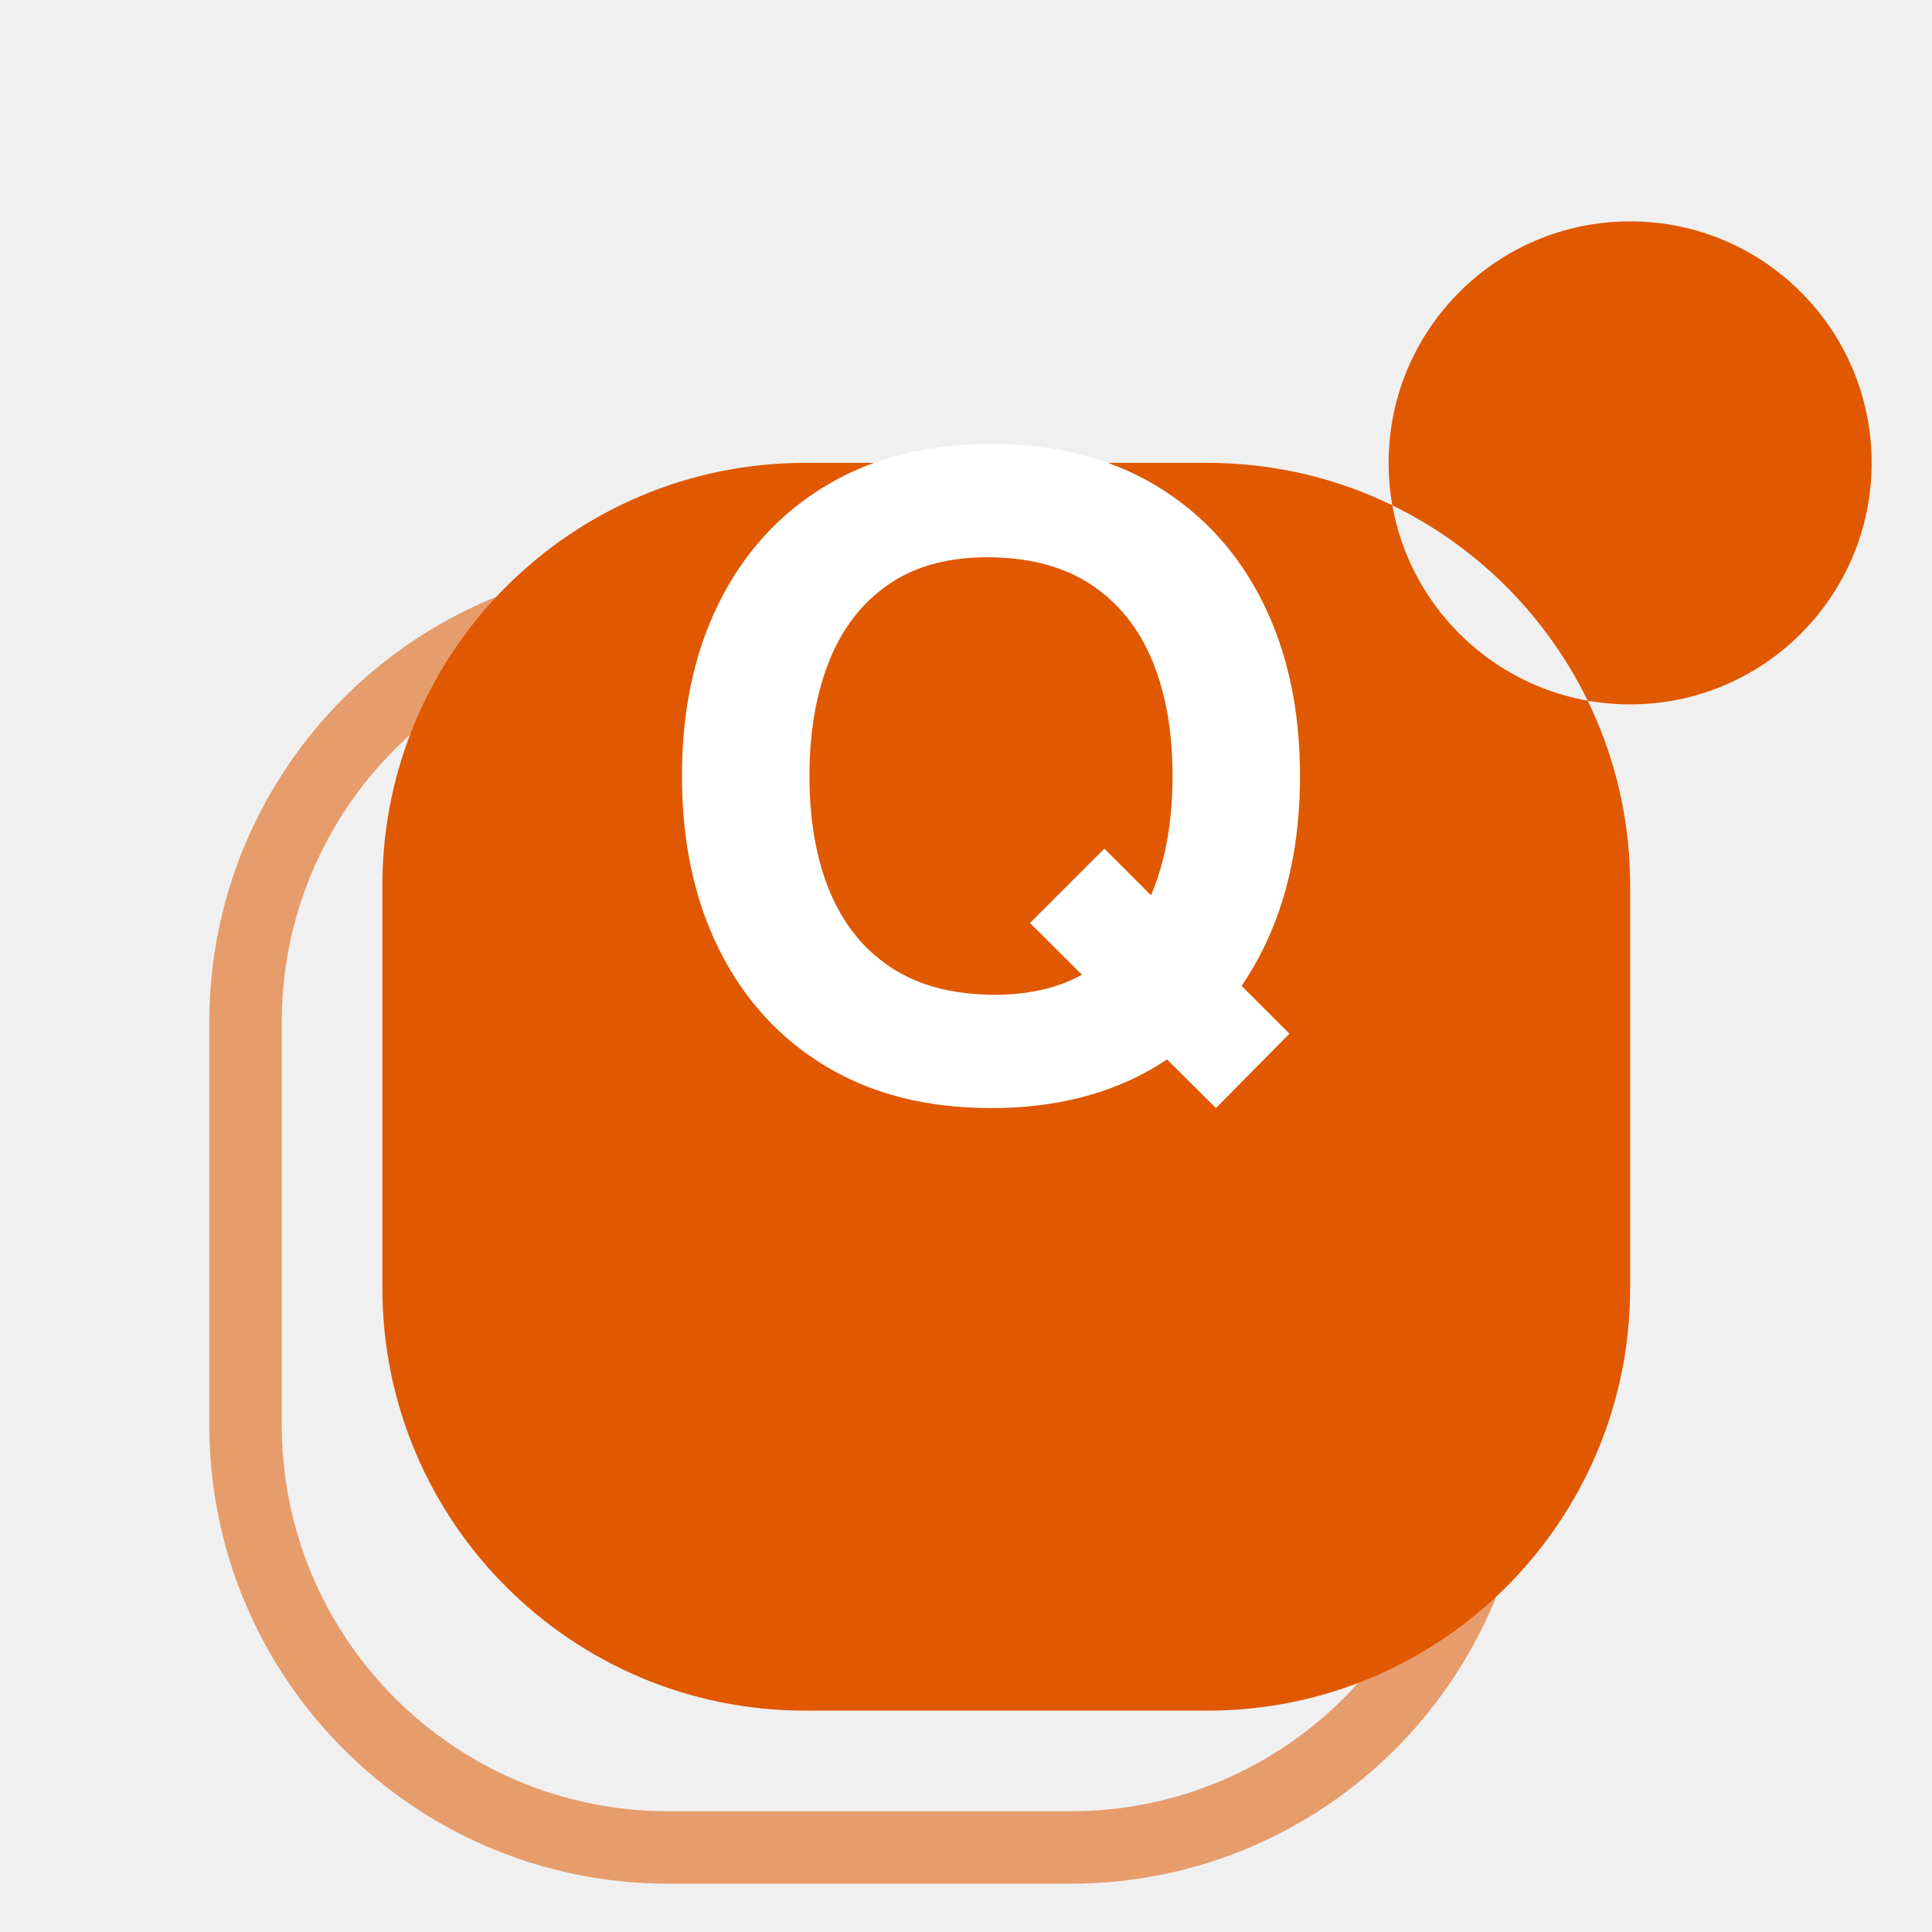
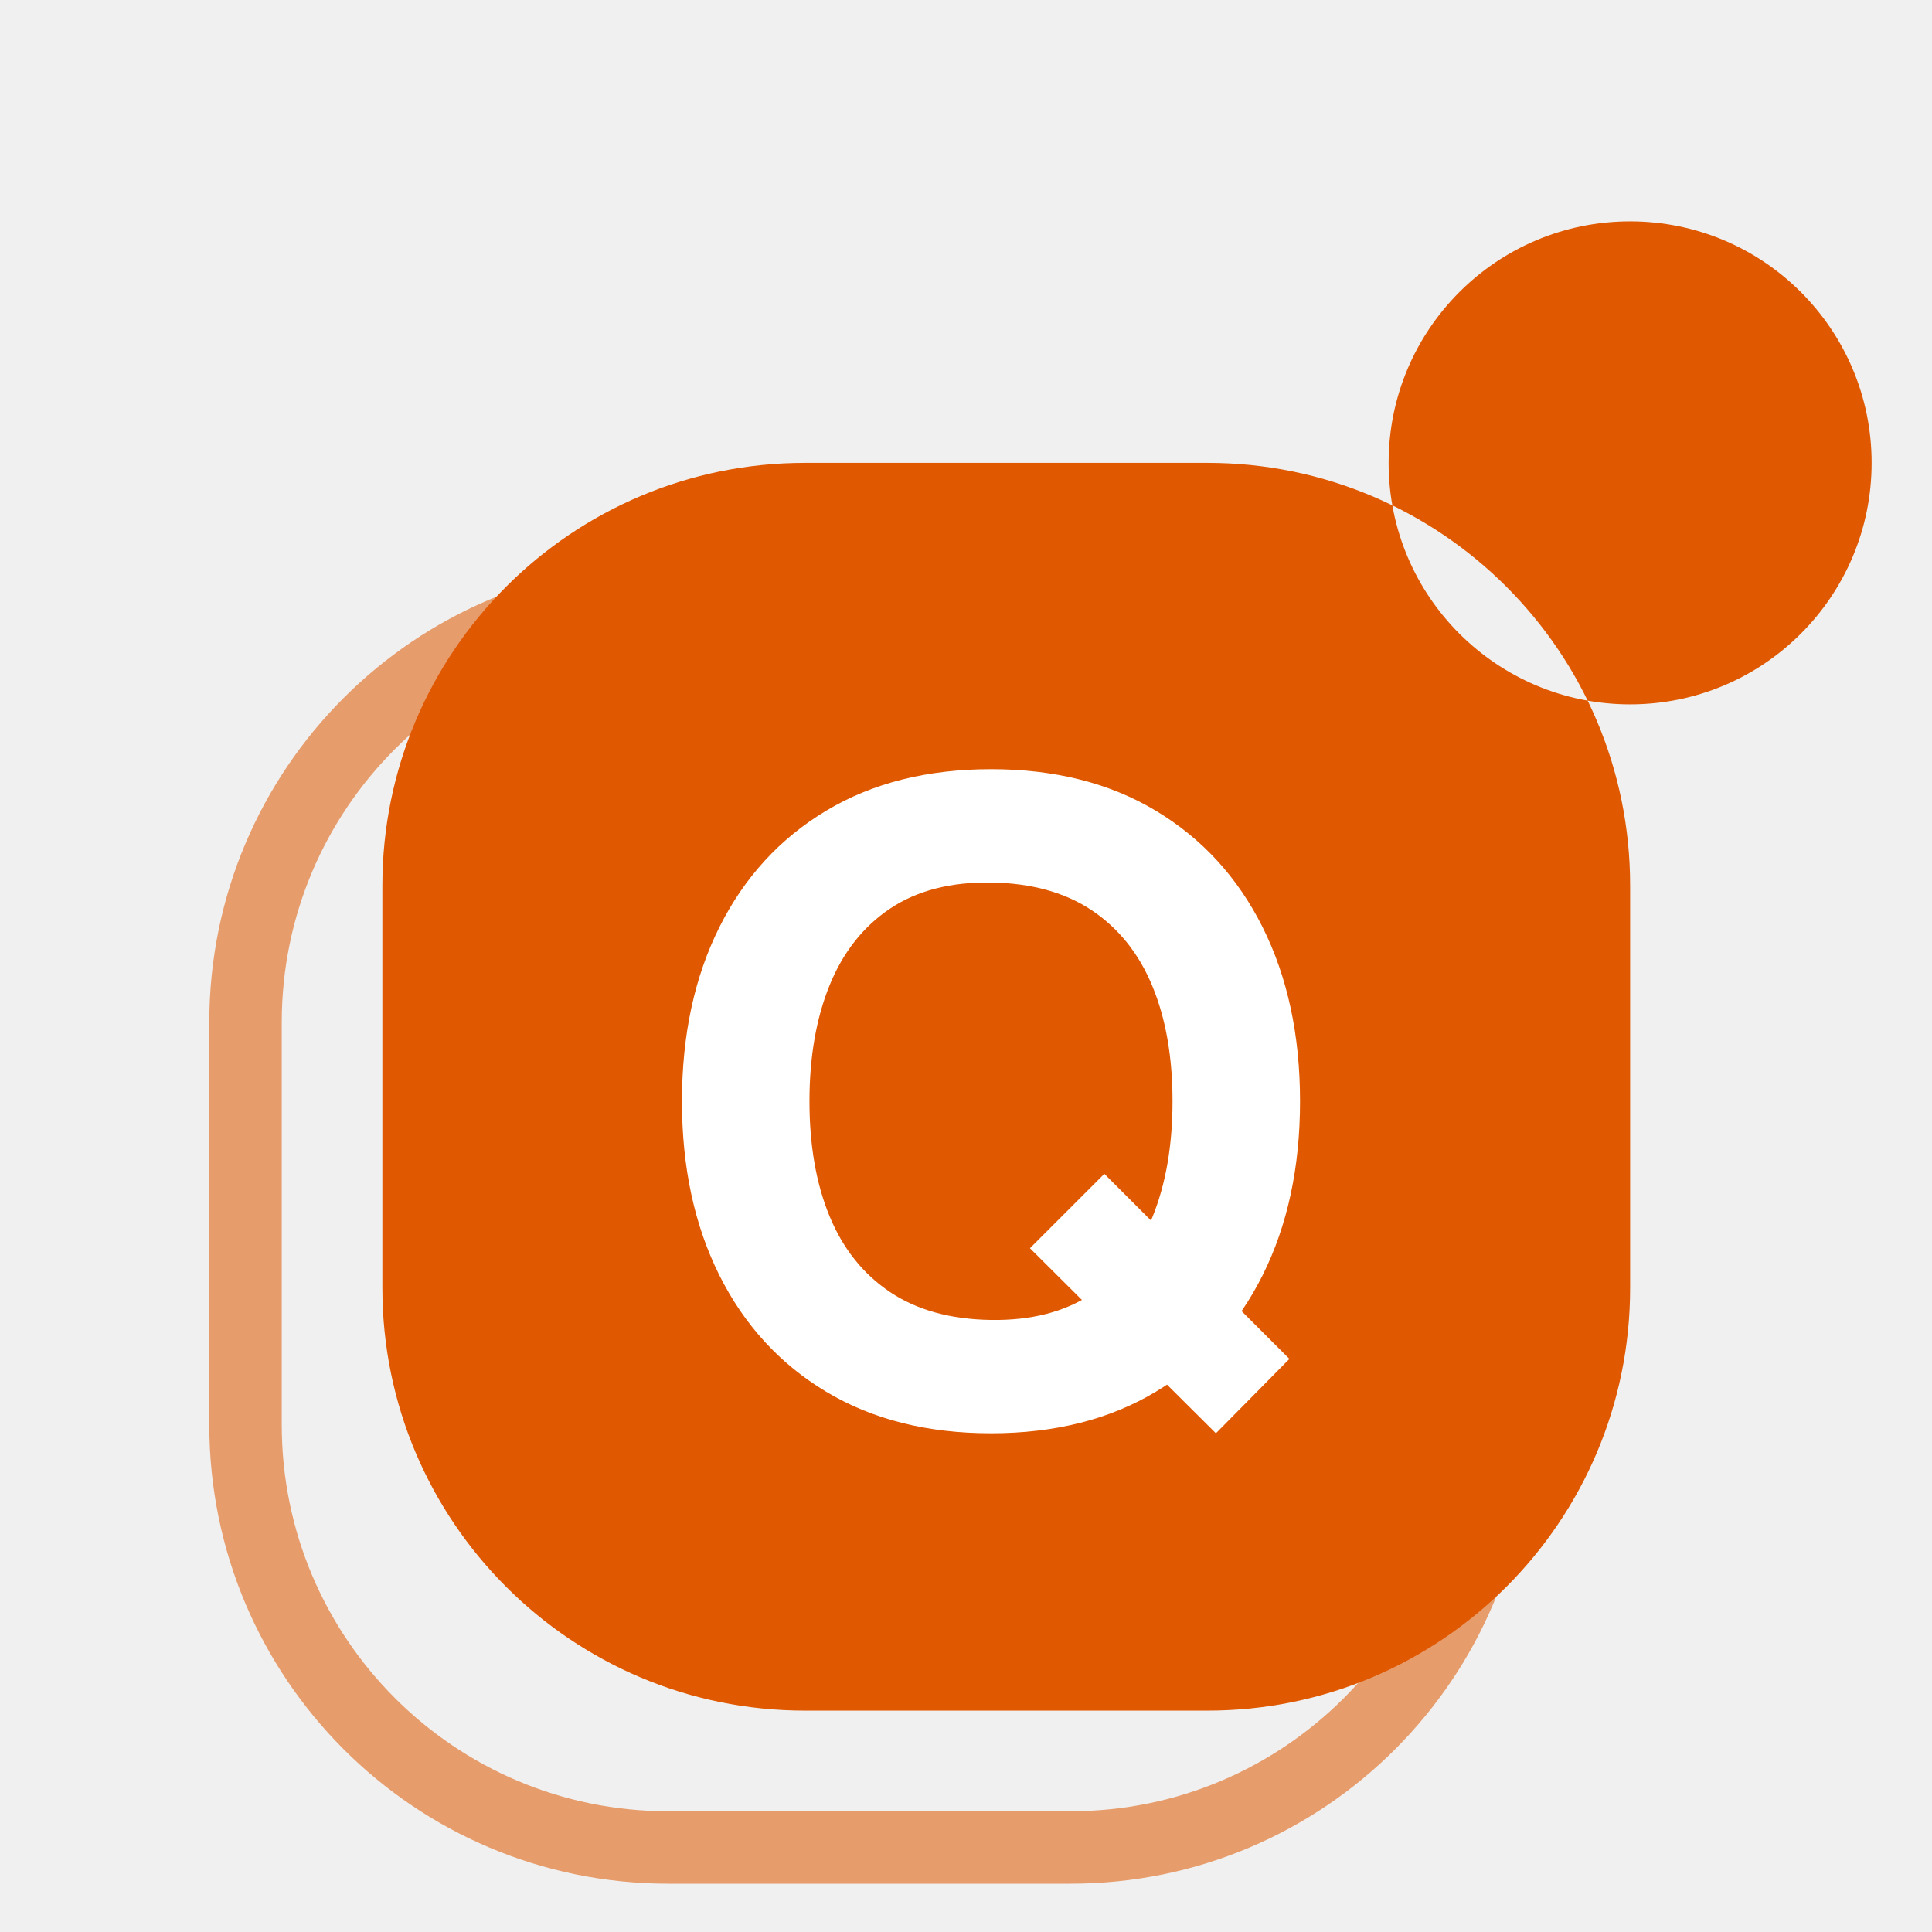
<svg xmlns="http://www.w3.org/2000/svg" viewBox="0 0 48 48">
  <rect x="9.5" y="11.5" width="31" height="31" rx="10.5" fill="none" stroke="#E05800" stroke-width="1.8" opacity="0.55" transform="translate(-3.4,3.4)" />
  <path d="M20,11.5 H30 A10.5,10.5 0 0 1 40.5,22 V32 A10.5,10.5 0 0 1 30,42.5 H20 A10.5,10.5 0 0 1 9.5,32 V22 A10.5,10.5 0 0 1 20,11.5 Z M34.5,11.5 A6,6 0 1 0 46.5,11.5 A6,6 0 1 0 34.5,11.5 Z" fill="#E05800" fill-rule="evenodd" />
  <circle cx="40.5" cy="11.5" r="3.6" fill="#E05800" />
-   <path d="M1266 -30 846 388 1014 556 1432 138ZM758 -30Q542 -30 385.5 64Q229 158 144.5 327Q60 496 60 720Q60 944 144.5 1113Q229 1282 385.5 1376Q542 1470 758 1470Q974 1470 1130.5 1376Q1287 1282 1371.5 1113Q1456 944 1456 720Q1456 496 1371.5 327Q1287 158 1130.5 64Q974 -30 758 -30ZM758 226Q895 224 986 285Q1077 346 1122.5 458Q1168 570 1168 720Q1168 870 1122.5 980Q1077 1090 986 1151Q895 1212 758 1214Q621 1216 530 1155Q439 1094 393.5 982Q348 870 348 720Q348 570 393.5 460Q439 350 530 289Q621 228 758 226Z" transform="translate(16.283,27.2) scale(0.011,-0.011)" fill="#fff" />
+   <path d="M1266 -30 846 388 1014 556 1432 138ZM758 -30Q542 -30 385.5 64Q229 158 144.5 327Q60 496 60 720Q60 944 144.5 1113Q229 1282 385.5 1376Q542 1470 758 1470Q974 1470 1130.5 1376Q1287 1282 1371.5 1113Q1456 944 1456 720Q1456 496 1371.5 327Q1287 158 1130.5 64Q974 -30 758 -30ZM758 226Q895 224 986 285Q1077 346 1122.5 458Q1168 570 1168 720Q1168 870 1122.5 980Q1077 1090 986 1151Q895 1212 758 1214Q621 1216 530 1155Q439 1094 393.5 982Q348 870 348 720Q348 570 393.5 460Q439 350 530 289Q621 228 758 226Z" transform="translate(16.283,35.28) scale(0.011,-0.011)" fill="#fff" />
</svg>
